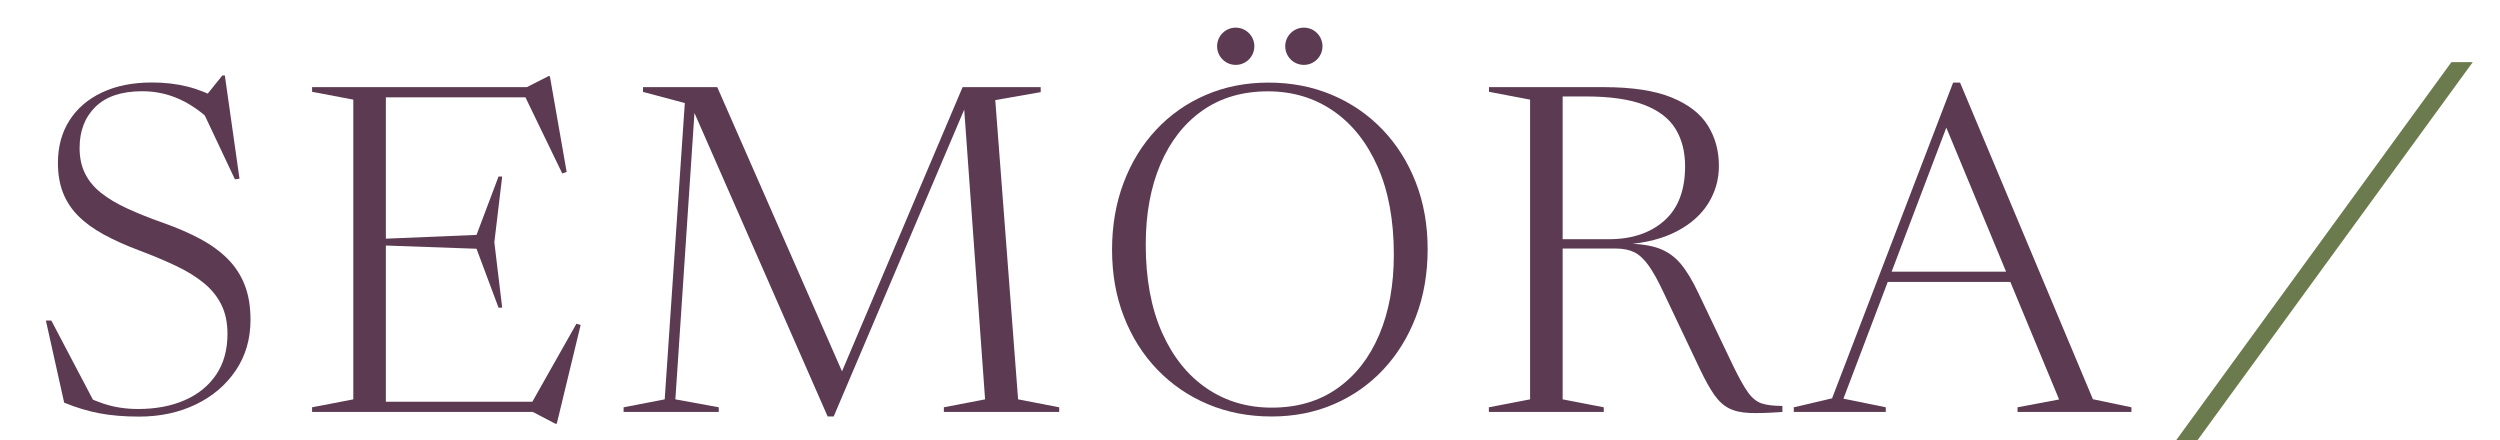
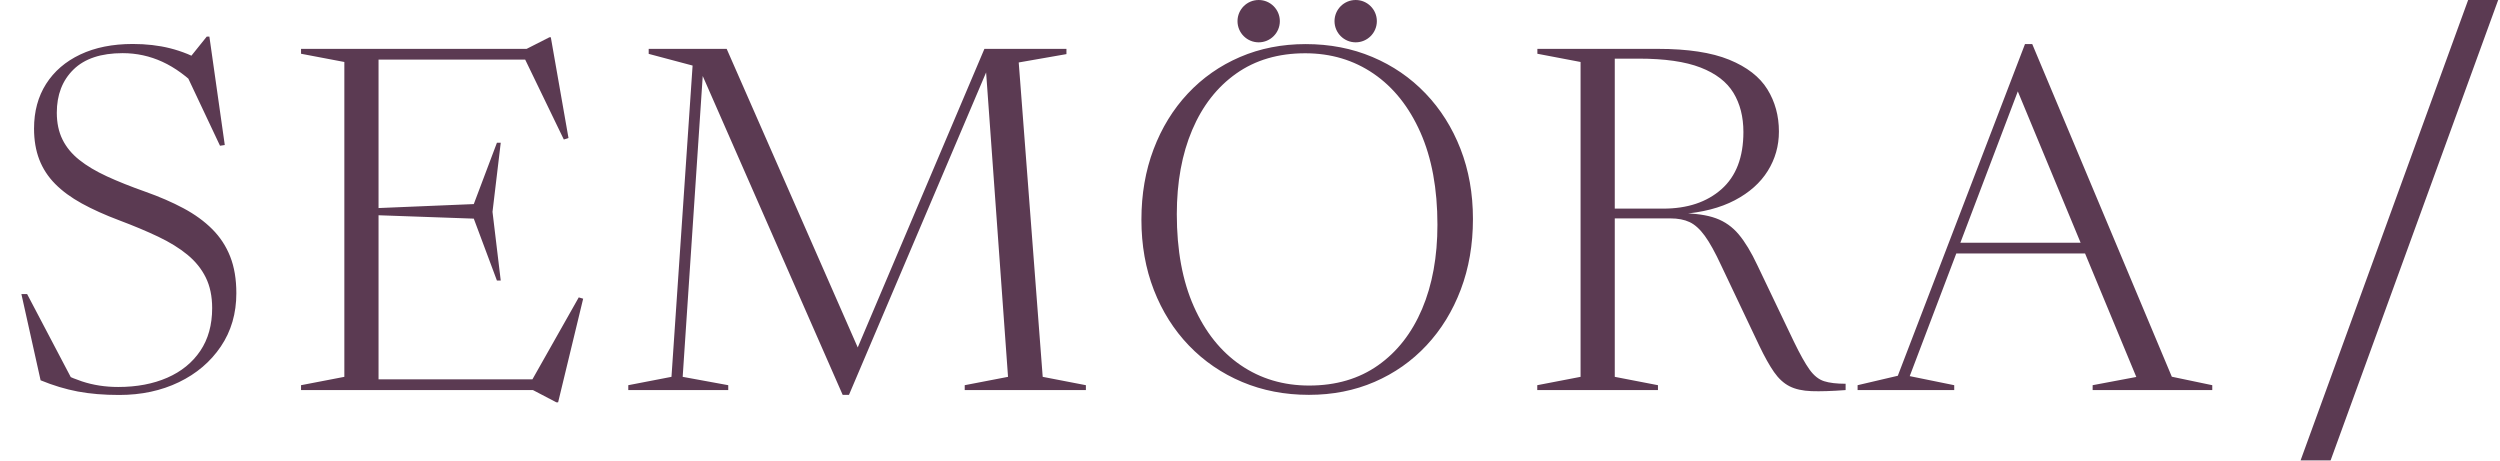
- <svg xmlns="http://www.w3.org/2000/svg" width="1200" height="211" viewBox="-120.00 -1812.00 11006.70 1932.00" fill="none" role="img" aria-label="SEMORA">
-   <g class="lm-word" fill="#5B3A52" transform="scale(1 -1)">
-     <g transform="translate(0.00 0)">
-       <path d="M854.327 1372.526 782.976 1386.987 858.895 1481.493H869.879L934.394 1027.013L914.405 1024.016L761.979 1347.011L828.011 1262.469Q751.97 1339.531 672.97 1375.783Q593.97 1412.035 506.469 1412.035Q370.456 1412.035 300.434 1343.519Q230.413 1275.003 230.413 1162.477Q230.413 1098.493 254.146 1050.241Q277.879 1001.989 324.616 964.725Q371.354 927.461 440.363 895.69Q509.372 863.919 599.925 831.901Q690.477 799.882 761.48 761.866Q832.483 723.85 881.961 674.348Q931.44 624.847 957.166 559.37Q982.893 493.893 982.893 405.952Q982.893 278.962 917.905 182.724Q852.917 86.485 741.93 32.993Q630.944 -20.499 491.949 -20.499Q394.962 -20.499 318.218 -5.999Q241.474 8.501 162.488 40.995L82.003 402.445H105.989L309.855 14.485L195.96 101.941Q264.922 59.96 335.684 36.47Q406.445 12.981 487.962 12.981Q604.456 12.981 693.217 51.736Q781.979 90.491 831.741 164.251Q881.504 238.011 881.504 343.526Q881.504 417.485 854.78 471.724Q828.056 525.962 777.831 567.22Q727.606 608.477 655.603 642.745Q583.601 677.013 493.046 711.032Q402.491 745.051 335.227 782.07Q267.962 819.089 223.472 864.099Q178.981 909.11 156.996 966.107Q135.011 1023.105 135.011 1096.081Q135.011 1203.55 185.497 1283.032Q235.984 1362.515 328.961 1406.507Q421.938 1450.499 548.909 1450.499Q633.38 1450.499 705.11 1432.507Q776.839 1414.515 854.327 1372.526Z" />
-     </g>
-     <g transform="translate(1190.00 0)">
-       <path d="M900.933 1036.493 866.432 747.003 900.933 459.011H884.949L787.987 718.52L307.984 735.501V759.504L787.987 779.483L884.949 1036.493ZM1184.863 1056.555 1165.378 1050.059 993.957 1404.528 1096.321 1385.04H276.917V1430H1009.45L1104.85 1478.485H1110.844ZM1022.987 25.976 1227.895 388.464 1246.378 382.968 1141.38 -51.493H1134.383L1035.962 0H276.917V44.96H1121.338ZM63.989 0V20.477L245.496 55.458V1375.04L63.989 1409.523V1430H388.828V0Z" />
-     </g>
-     <g transform="translate(2594.00 0)">
-       <path d="M1768.305 55.458 1949.311 20.477V0H1441.472V20.477L1622.979 55.458L1528.981 1361.091L1542.981 1359.091L956.423 -20H929.944L331.464 1343.641L345.464 1346.14L259.448 55.458L450.426 20.477V0H31.485V20.477L212.491 55.458L301.005 1360.064L117.003 1409.021V1430H443.842L1008.858 142.796H977.876L1523.989 1430H1867.817V1408.019L1667.812 1373.035Z" />
-     </g>
-     <g transform="translate(4680.00 0)">
-       <path d="M784.461 1450Q935.954 1450 1063.952 1395.999Q1191.949 1341.997 1286.448 1243.496Q1380.946 1144.995 1433.197 1010.995Q1485.448 876.995 1485.448 716.997Q1485.448 556 1434.45 421.251Q1383.453 286.501 1290.958 187.501Q1198.464 88.501 1072.972 34.251Q947.48 -20 797.989 -20Q646.496 -20 518.249 34.001Q390.003 88.003 295.255 186.504Q200.507 285.005 148.256 419.255Q96.005 553.504 96.005 714Q96.005 874.499 147.003 1009.248Q198 1143.997 290.495 1242.748Q382.989 1341.499 508.981 1395.749Q634.973 1450 784.461 1450ZM798.976 18.976Q967.523 18.976 1087.804 103.739Q1208.086 188.501 1272.35 340.013Q1336.614 491.526 1336.614 693.027Q1336.614 919.019 1265.346 1079.768Q1194.078 1240.517 1069.047 1326.02Q944.016 1411.523 782.477 1411.523Q613.93 1411.523 493.65 1326.76Q373.37 1241.997 308.855 1090.236Q244.34 938.474 244.34 736.973Q244.34 510.981 315.608 350.481Q386.876 189.981 511.907 104.479Q636.938 18.976 798.976 18.976Z" />
-     </g>
-     <g transform="translate(6371.00 0)">
-       <path d="M591.909 760.48Q743.909 760.48 835.923 841.735Q927.938 922.989 927.938 1081.501Q927.938 1177.011 886.178 1245.767Q844.418 1314.523 748.391 1351.776Q652.364 1389.03 489.313 1389.03H287.48V1430H569.343Q757.311 1430 868.547 1384.499Q979.782 1338.997 1028.278 1260.747Q1076.774 1182.496 1076.774 1083.501Q1076.774 993.496 1030.03 918.499Q983.286 843.501 891.801 795.504Q800.316 747.507 666.844 737.501V741.003Q756.839 740.504 812.833 720.003Q868.828 699.501 908.328 652.492Q947.828 605.483 986.335 523.461L1139.324 203.461Q1177.815 123.976 1205.056 85.979Q1232.297 47.981 1266.043 37.229Q1299.788 26.477 1356.289 26.477V0Q1268.833 -6.496 1213.118 -4.493Q1157.402 -2.491 1121.175 16.013Q1084.949 34.517 1056.458 75.275Q1027.968 116.032 994.464 186.048L835.013 521.973Q797.008 603.992 766.253 646.249Q735.499 688.507 702.493 704.008Q669.488 719.509 621.981 719.509H287.48V760.48ZM388.828 1430V55.458L569.833 20.477V0H63.989V20.477L245.496 55.458V1375.04L64.491 1409.523V1430Z" />
-     </g>
-     <g transform="translate(7795.00 0)">
-       <path d="M369.067 572.547V617.507H1026.936V572.547ZM1299.399 55.957 1468.936 20.477V0H967.579V20.477L1150.582 54.96L644.064 1275.697H663.048L201.003 58.45L387.493 20.477V0H-17.496V20.477L151.046 59.946L684.005 1450H714.485Z" />
-     </g>
+ <svg xmlns="http://www.w3.org/2000/svg" width="1200" height="221" viewBox="0 0 7807.59 1440.00" fill="none" role="img" aria-label="SEMORA">
+   <g transform="translate(0 1220.00)">
+     <path d="M637.56 -1024.27 584.31 -1035.06 640.97 -1105.59H649.16L697.31 -766.43L682.39 -764.19L568.64 -1005.23L617.92 -942.14Q561.17 -999.65 502.22 -1026.70Q443.26 -1053.76 377.96 -1053.76Q276.46 -1053.76 224.20 -1002.63Q171.95 -951.49 171.95 -867.52Q171.95 -819.77 189.66 -783.76Q207.37 -747.75 242.25 -719.94Q277.13 -692.14 328.63 -668.43Q380.13 -644.72 447.71 -620.82Q515.28 -596.93 568.27 -568.56Q621.26 -540.19 658.18 -503.24Q695.10 -466.30 714.30 -417.44Q733.50 -368.58 733.50 -302.95Q733.50 -208.18 685.00 -136.36Q636.51 -64.54 553.68 -24.62Q470.85 15.30 367.13 15.30Q294.75 15.30 237.48 4.48Q180.20 -6.34 121.26 -30.59L61.20 -300.33H79.10L231.24 -10.81L146.24 -76.08Q197.70 -44.75 250.51 -27.22Q303.32 -9.69 364.15 -9.69Q451.09 -9.69 517.33 -38.61Q583.57 -67.53 620.70 -122.58Q657.84 -177.62 657.84 -256.36Q657.84 -311.56 637.90 -352.03Q617.95 -392.51 580.47 -423.30Q542.99 -454.09 489.26 -479.66Q435.52 -505.23 367.94 -530.62Q300.37 -556.01 250.17 -583.63Q199.97 -611.26 166.77 -644.85Q133.57 -678.44 117.16 -720.98Q100.75 -763.51 100.75 -817.97Q100.75 -898.17 138.43 -957.49Q176.11 -1016.80 245.49 -1049.63Q314.88 -1082.46 409.63 -1082.46Q472.67 -1082.46 526.20 -1069.03Q579.73 -1055.61 637.56 -1024.27ZM1560.40 -773.50 1534.65 -557.46 1560.40 -342.55H1548.47L1476.11 -536.21L1117.90 -548.88V-566.79L1476.11 -581.70L1548.47 -773.50ZM1772.29 -788.47 1757.74 -783.63 1629.82 -1048.16 1706.21 -1033.61H1094.71V-1067.16H1641.38L1712.57 -1103.35H1717.05ZM1651.48 -19.38 1804.40 -289.90 1818.19 -285.80 1739.84 38.43H1734.61L1661.17 0.00H1094.71V-33.55H1724.88ZM935.81 0.00V-15.28L1071.27 -41.39V-1026.15L935.81 -1051.88V-1067.16H1178.23V0.00ZM3255.45 -41.39 3390.53 -15.28V0.00H3011.55V-15.28L3147.00 -41.39L3076.85 -1015.74L3087.30 -1014.25L2649.57 14.93H2629.81L2183.18 -1002.72L2193.63 -1004.58L2129.44 -41.39L2271.96 -15.28V0.00H1959.32V-15.28L2094.40 -41.39L2160.45 -1014.97L2023.14 -1051.51V-1067.16H2267.05L2688.70 -106.56H2665.58L3073.13 -1067.16H3329.71V-1050.76L3180.46 -1024.65ZM4077.96 -1082.09Q4191.01 -1082.09 4286.53 -1041.79Q4382.05 -1001.49 4452.57 -927.98Q4523.09 -854.47 4562.09 -754.47Q4601.08 -654.47 4601.08 -535.07Q4601.08 -414.93 4563.02 -314.37Q4524.96 -213.81 4455.94 -139.93Q4386.91 -66.05 4293.26 -25.56Q4199.61 14.93 4088.05 14.93Q3975.00 14.93 3879.29 -25.37Q3783.58 -65.67 3712.88 -139.18Q3642.17 -212.69 3603.18 -312.88Q3564.18 -413.06 3564.18 -532.84Q3564.18 -652.61 3602.24 -753.17Q3640.30 -853.73 3709.32 -927.42Q3778.35 -1001.12 3872.37 -1041.60Q3966.40 -1082.09 4077.96 -1082.09ZM4088.79 -14.16Q4214.57 -14.16 4304.33 -77.42Q4394.09 -140.67 4442.05 -253.74Q4490.01 -366.81 4490.01 -517.18Q4490.01 -685.83 4436.83 -805.80Q4383.64 -925.76 4290.33 -989.57Q4197.03 -1053.38 4076.48 -1053.38Q3950.69 -1053.38 3860.93 -990.12Q3771.17 -926.86 3723.03 -813.61Q3674.88 -700.35 3674.88 -549.98Q3674.88 -381.33 3728.07 -261.55Q3781.25 -141.78 3874.56 -77.97Q3967.86 -14.16 4088.79 -14.16ZM5196.20 -567.52Q5309.63 -567.52 5378.30 -628.16Q5446.97 -688.80 5446.97 -807.09Q5446.97 -878.37 5415.80 -929.68Q5384.64 -980.99 5312.98 -1008.79Q5241.32 -1036.59 5119.64 -1036.59H4969.01V-1067.16H5179.36Q5319.63 -1067.16 5402.65 -1033.21Q5485.66 -999.25 5521.85 -940.86Q5558.04 -882.46 5558.04 -808.58Q5558.04 -741.41 5523.16 -685.45Q5488.27 -629.48 5420.00 -593.66Q5351.73 -557.84 5252.12 -550.37V-552.99Q5319.28 -552.61 5361.07 -537.32Q5402.86 -522.02 5432.33 -486.93Q5461.81 -451.85 5490.55 -390.64L5604.72 -151.84Q5633.44 -92.52 5653.77 -64.16Q5674.10 -35.81 5699.29 -27.78Q5724.47 -19.76 5766.63 -19.76V0.00Q5701.37 4.85 5659.79 3.35Q5618.21 1.86 5591.18 -11.95Q5564.14 -25.76 5542.88 -56.18Q5521.62 -86.59 5496.61 -138.84L5377.62 -389.53Q5349.26 -450.74 5326.31 -482.28Q5303.36 -513.81 5278.73 -525.38Q5254.10 -536.95 5218.64 -536.95H4969.01V-567.52ZM5044.65 -1067.16V-41.39L5179.73 -15.28V0.00H4802.23V-15.28L4937.68 -41.39V-1026.15L4802.60 -1051.88V-1067.16ZM6092.59 -427.27V-460.83H6583.53V-427.27ZM6786.87 -41.76 6913.38 -15.28V0.00H6539.24V-15.28L6675.81 -41.01L6297.81 -952.01H6311.98L5967.17 -43.62L6106.34 -15.28V0.00H5804.11V-15.28L5929.88 -44.74L6327.62 -1082.09H6350.36Z" fill="#5B3A52" />
+     <path d="M7713.67 -1220.00 L7807.59 -1220.00 L7283.47 220.00 L7189.55 220.00 Z" fill="#5B3A52" />
+     <path d="M3864.73 -1153.80 a66.20 66.20 0 1 0 132.40 0 a66.20 66.20 0 1 0 -132.40 0 Z M4168.13 -1153.80 a66.20 66.20 0 1 0 132.40 0 a66.20 66.20 0 1 0 -132.40 0 Z" fill="#5B3A52" />
  </g>
-   <circle class="lm-dot" cx="5320.50" cy="-1610.00" r="82.00" fill="#5B3A52" />
-   <circle class="lm-dot" cx="5620.50" cy="-1610.00" r="82.00" fill="#5B3A52" />
-   <path class="lm-slash" d="M10672.70 -1540.00 L10766.70 -1540.00 L9485.30 220.00 L9391.30 220.00 Z" fill="#6B7B4E" />
</svg>
